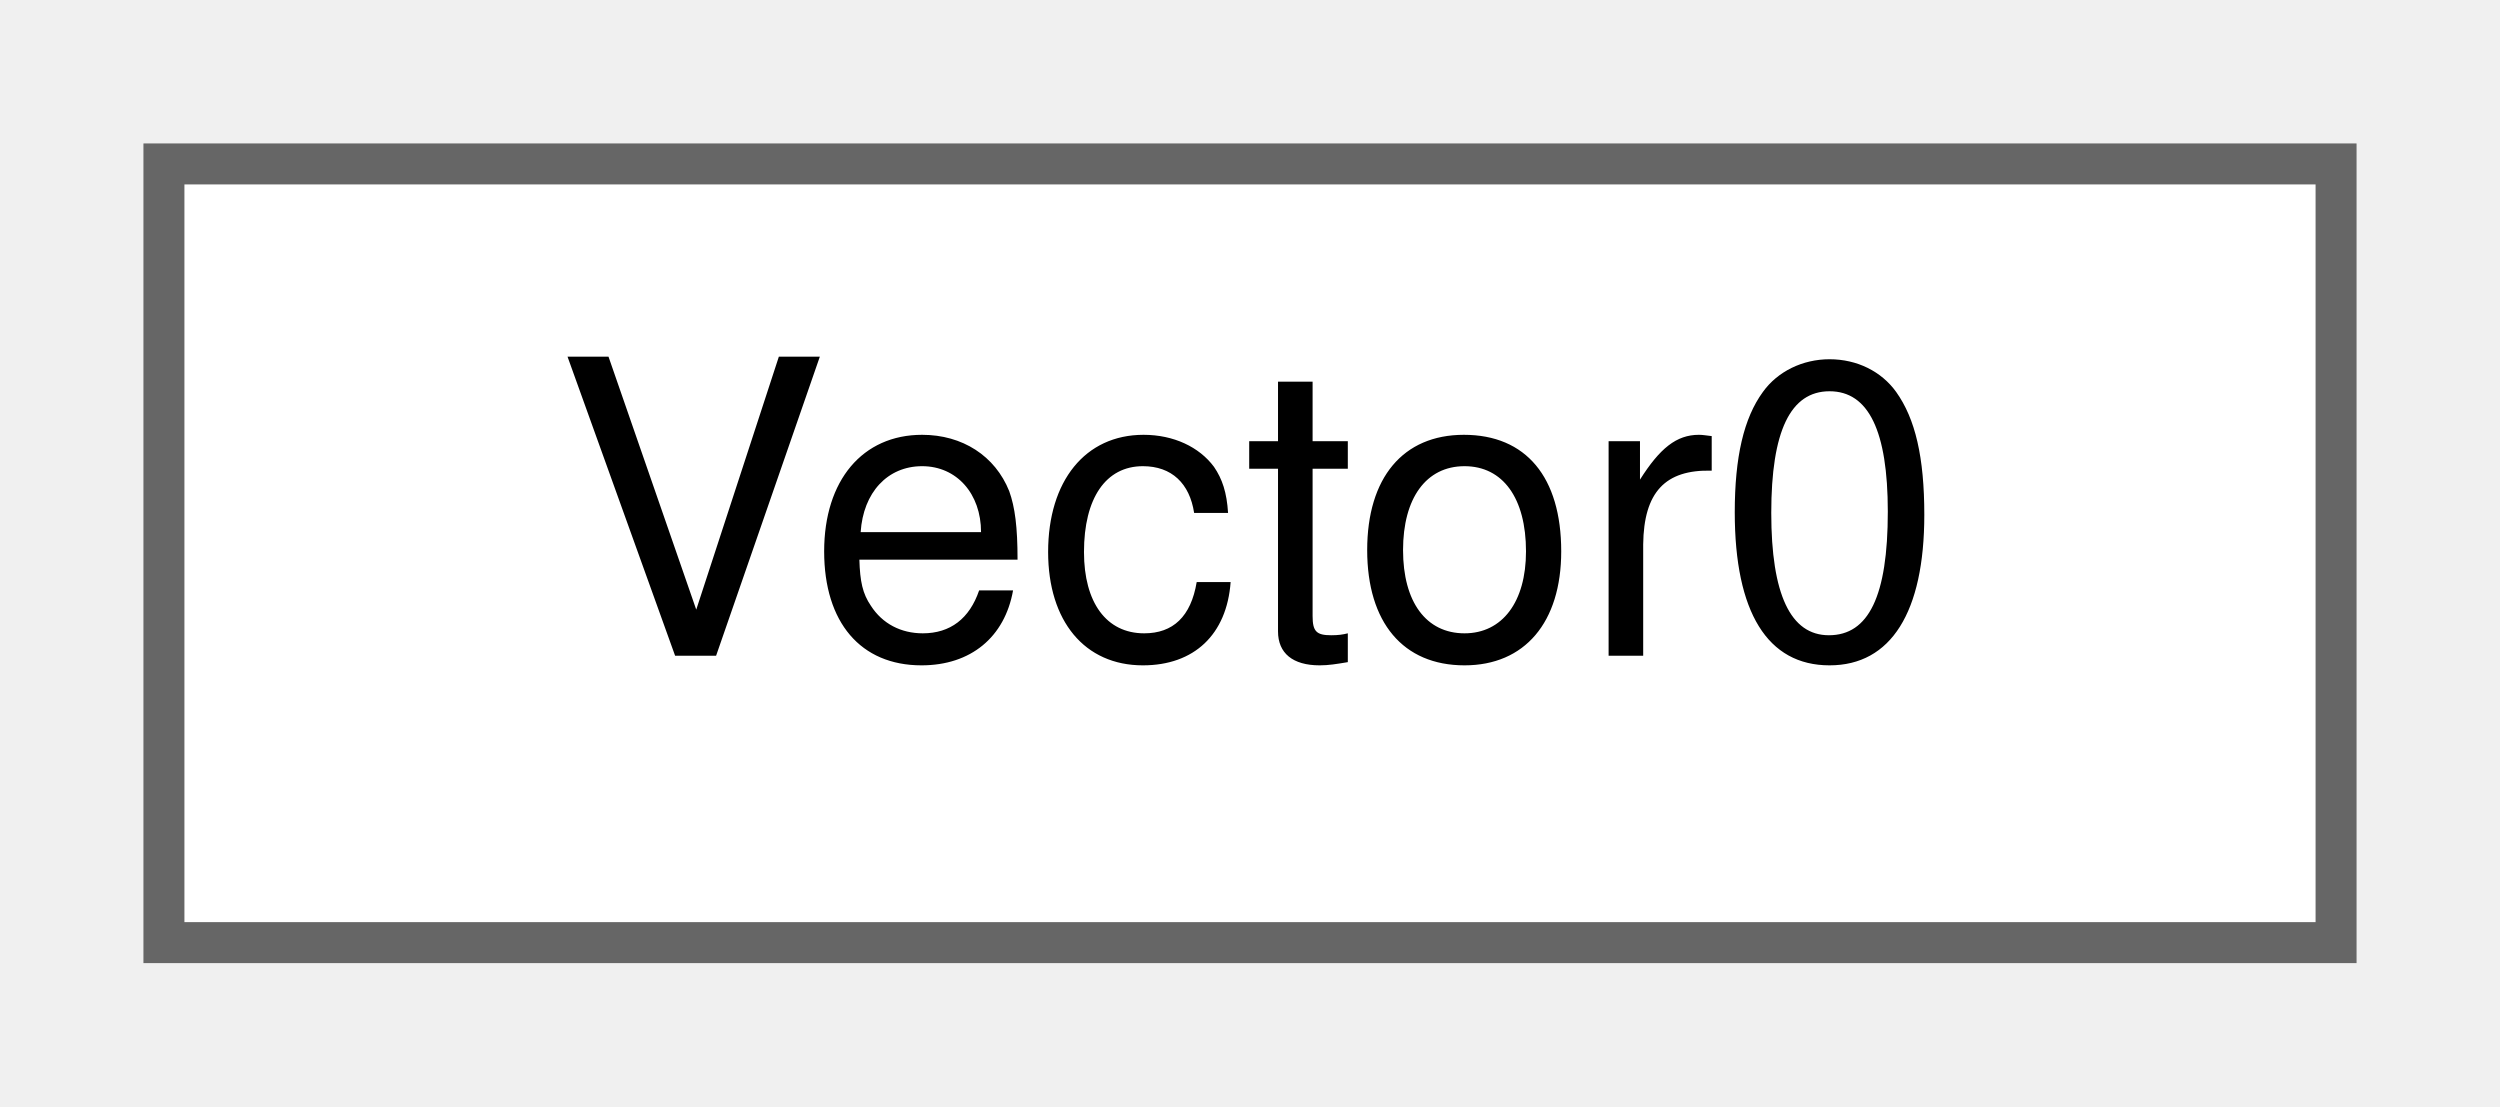
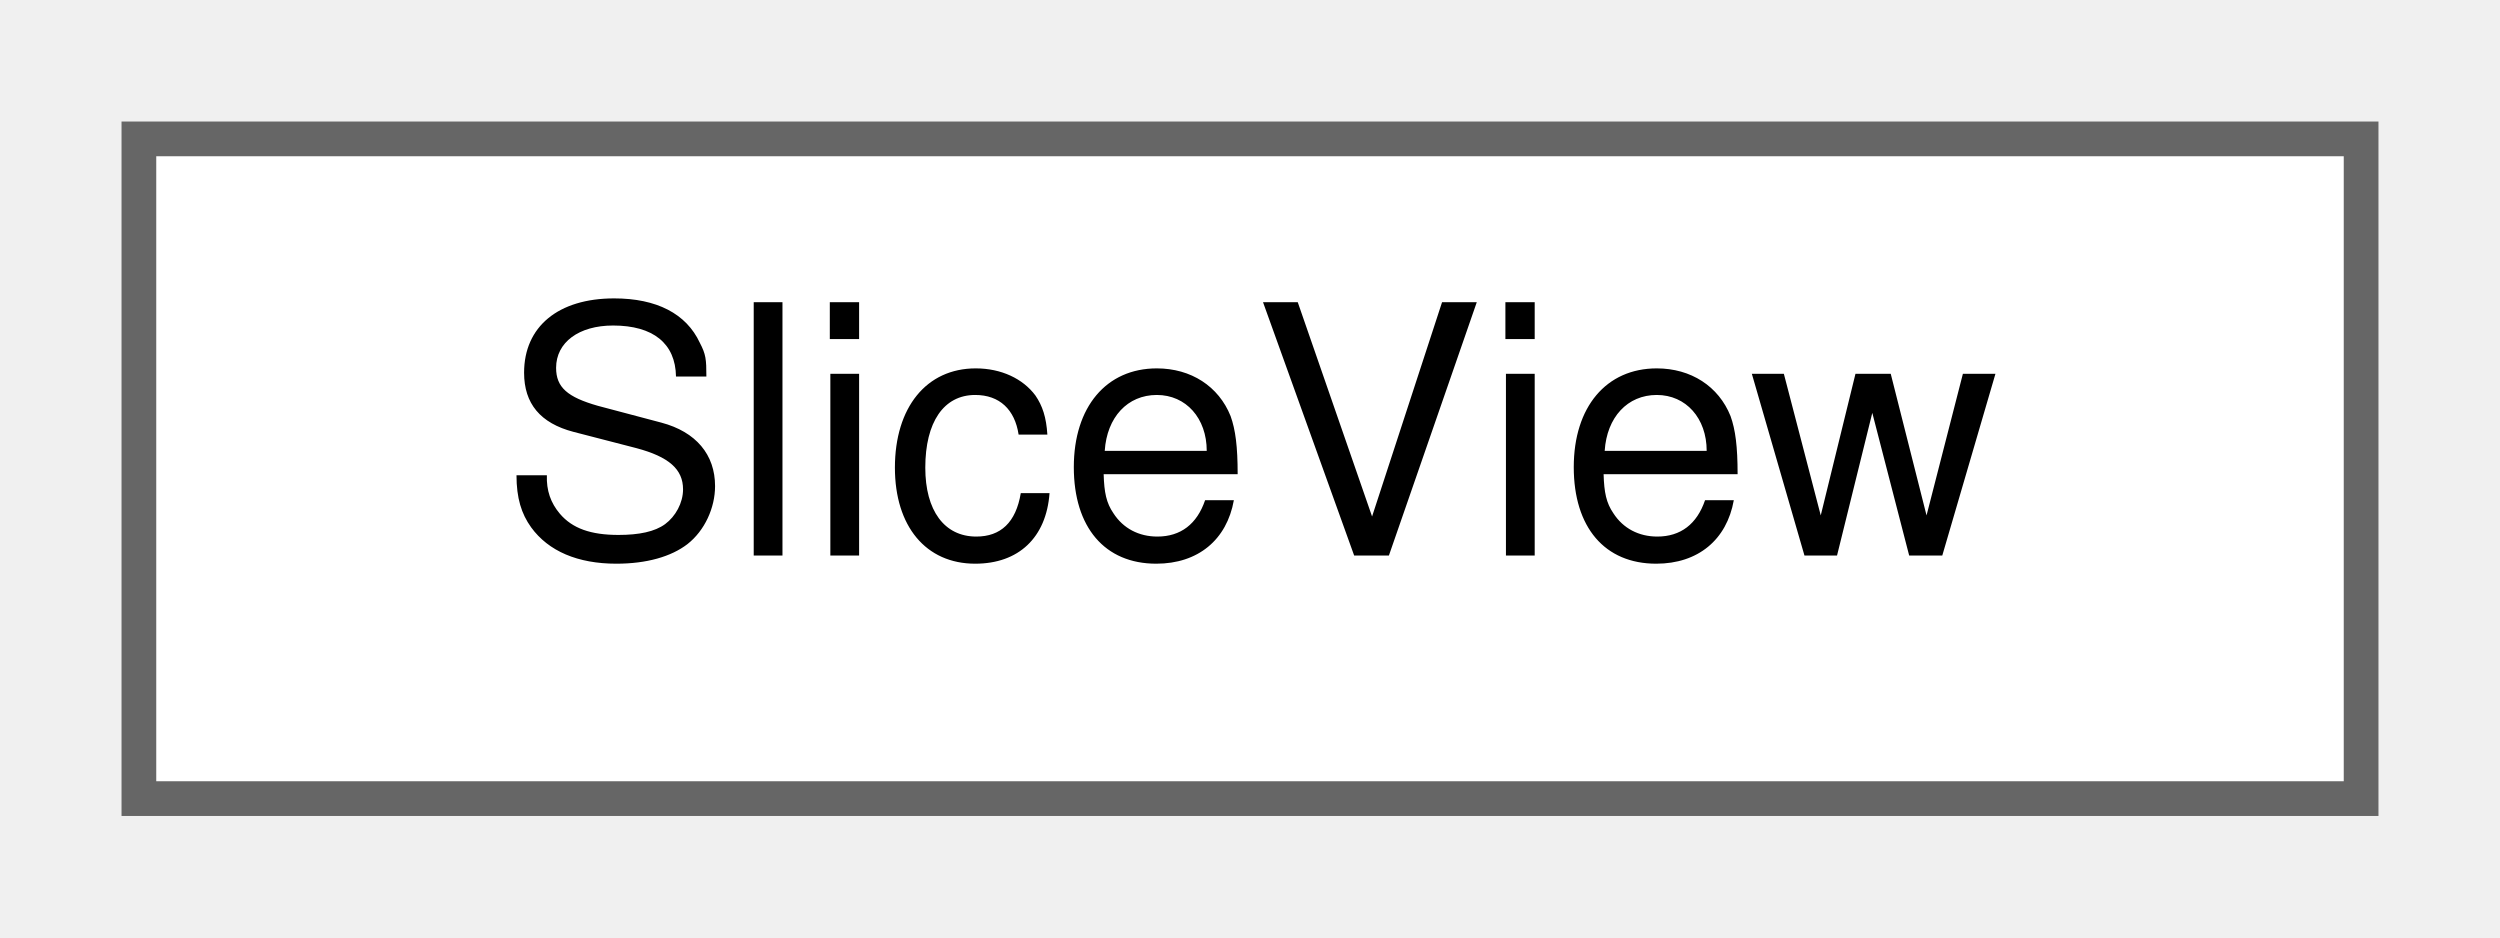
- <svg xmlns="http://www.w3.org/2000/svg" xmlns:xlink="http://www.w3.org/1999/xlink" width="61pt" height="27pt" viewBox="0.00 0.00 61.00 27.00">
+ <svg xmlns="http://www.w3.org/2000/svg" xmlns:xlink="http://www.w3.org/1999/xlink" width="72pt" height="27pt" viewBox="0.00 0.00 72.00 27.00">
  <g id="graph0" class="graph" transform="scale(1 1) rotate(0) translate(4 23)">
    <g id="Node000000" class="node">
      <g id="a_Node000000">
-         <a xlink:href="classVector0.html" target="_top" xlink:title="A simple vector class for conjugate gradient calculations.">
-           <polygon fill="white" stroke="#666666" points="53,-19 0,-19 0,0 53,0 53,-19" />
-           <text text-anchor="middle" x="26.5" y="-7" font-family="Helvetica,sans-Serif" font-size="10.00">Vector0</text>
+         <a xlink:href="classSliceView.html" target="_top" xlink:title="Proxy view over a strided slice of a flat array.">
+           <polygon fill="white" stroke="#666666" points="64,-19 0,-19 0,0 64,0 64,-19" />
+           <text text-anchor="middle" x="32" y="-7" font-family="Helvetica,sans-Serif" font-size="10.00">SliceView</text>
        </a>
      </g>
    </g>
  </g>
</svg>
